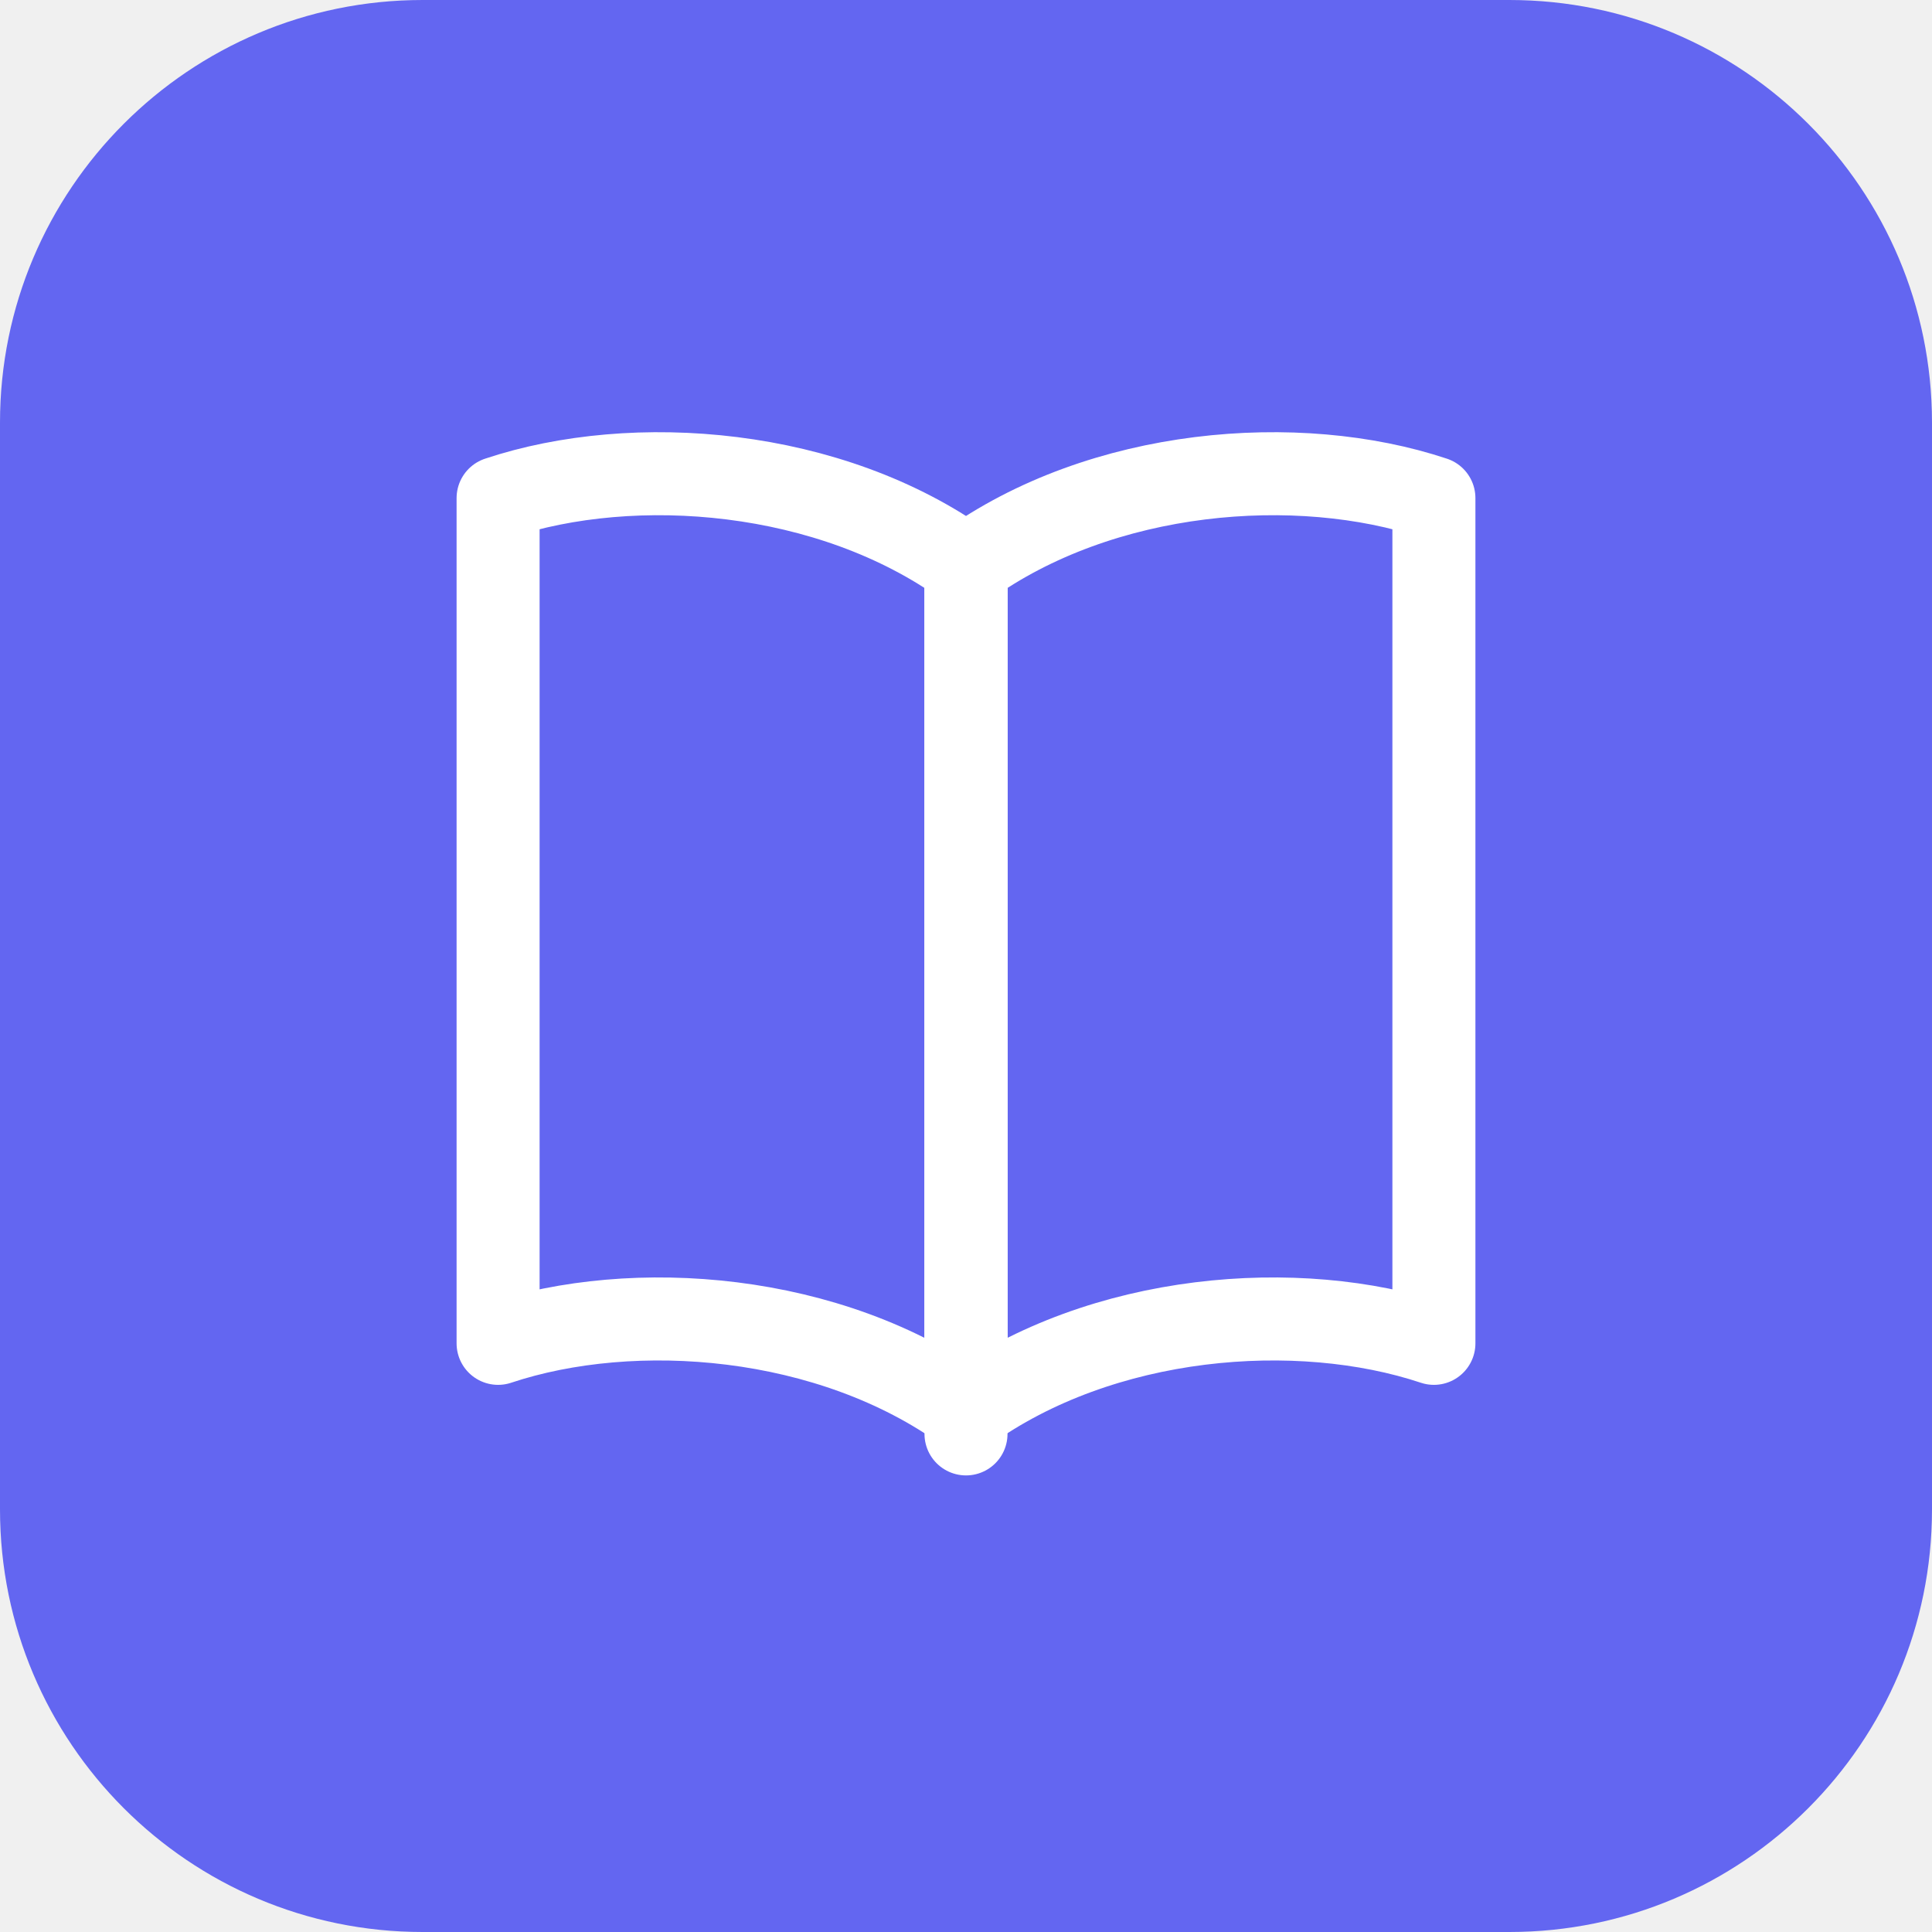
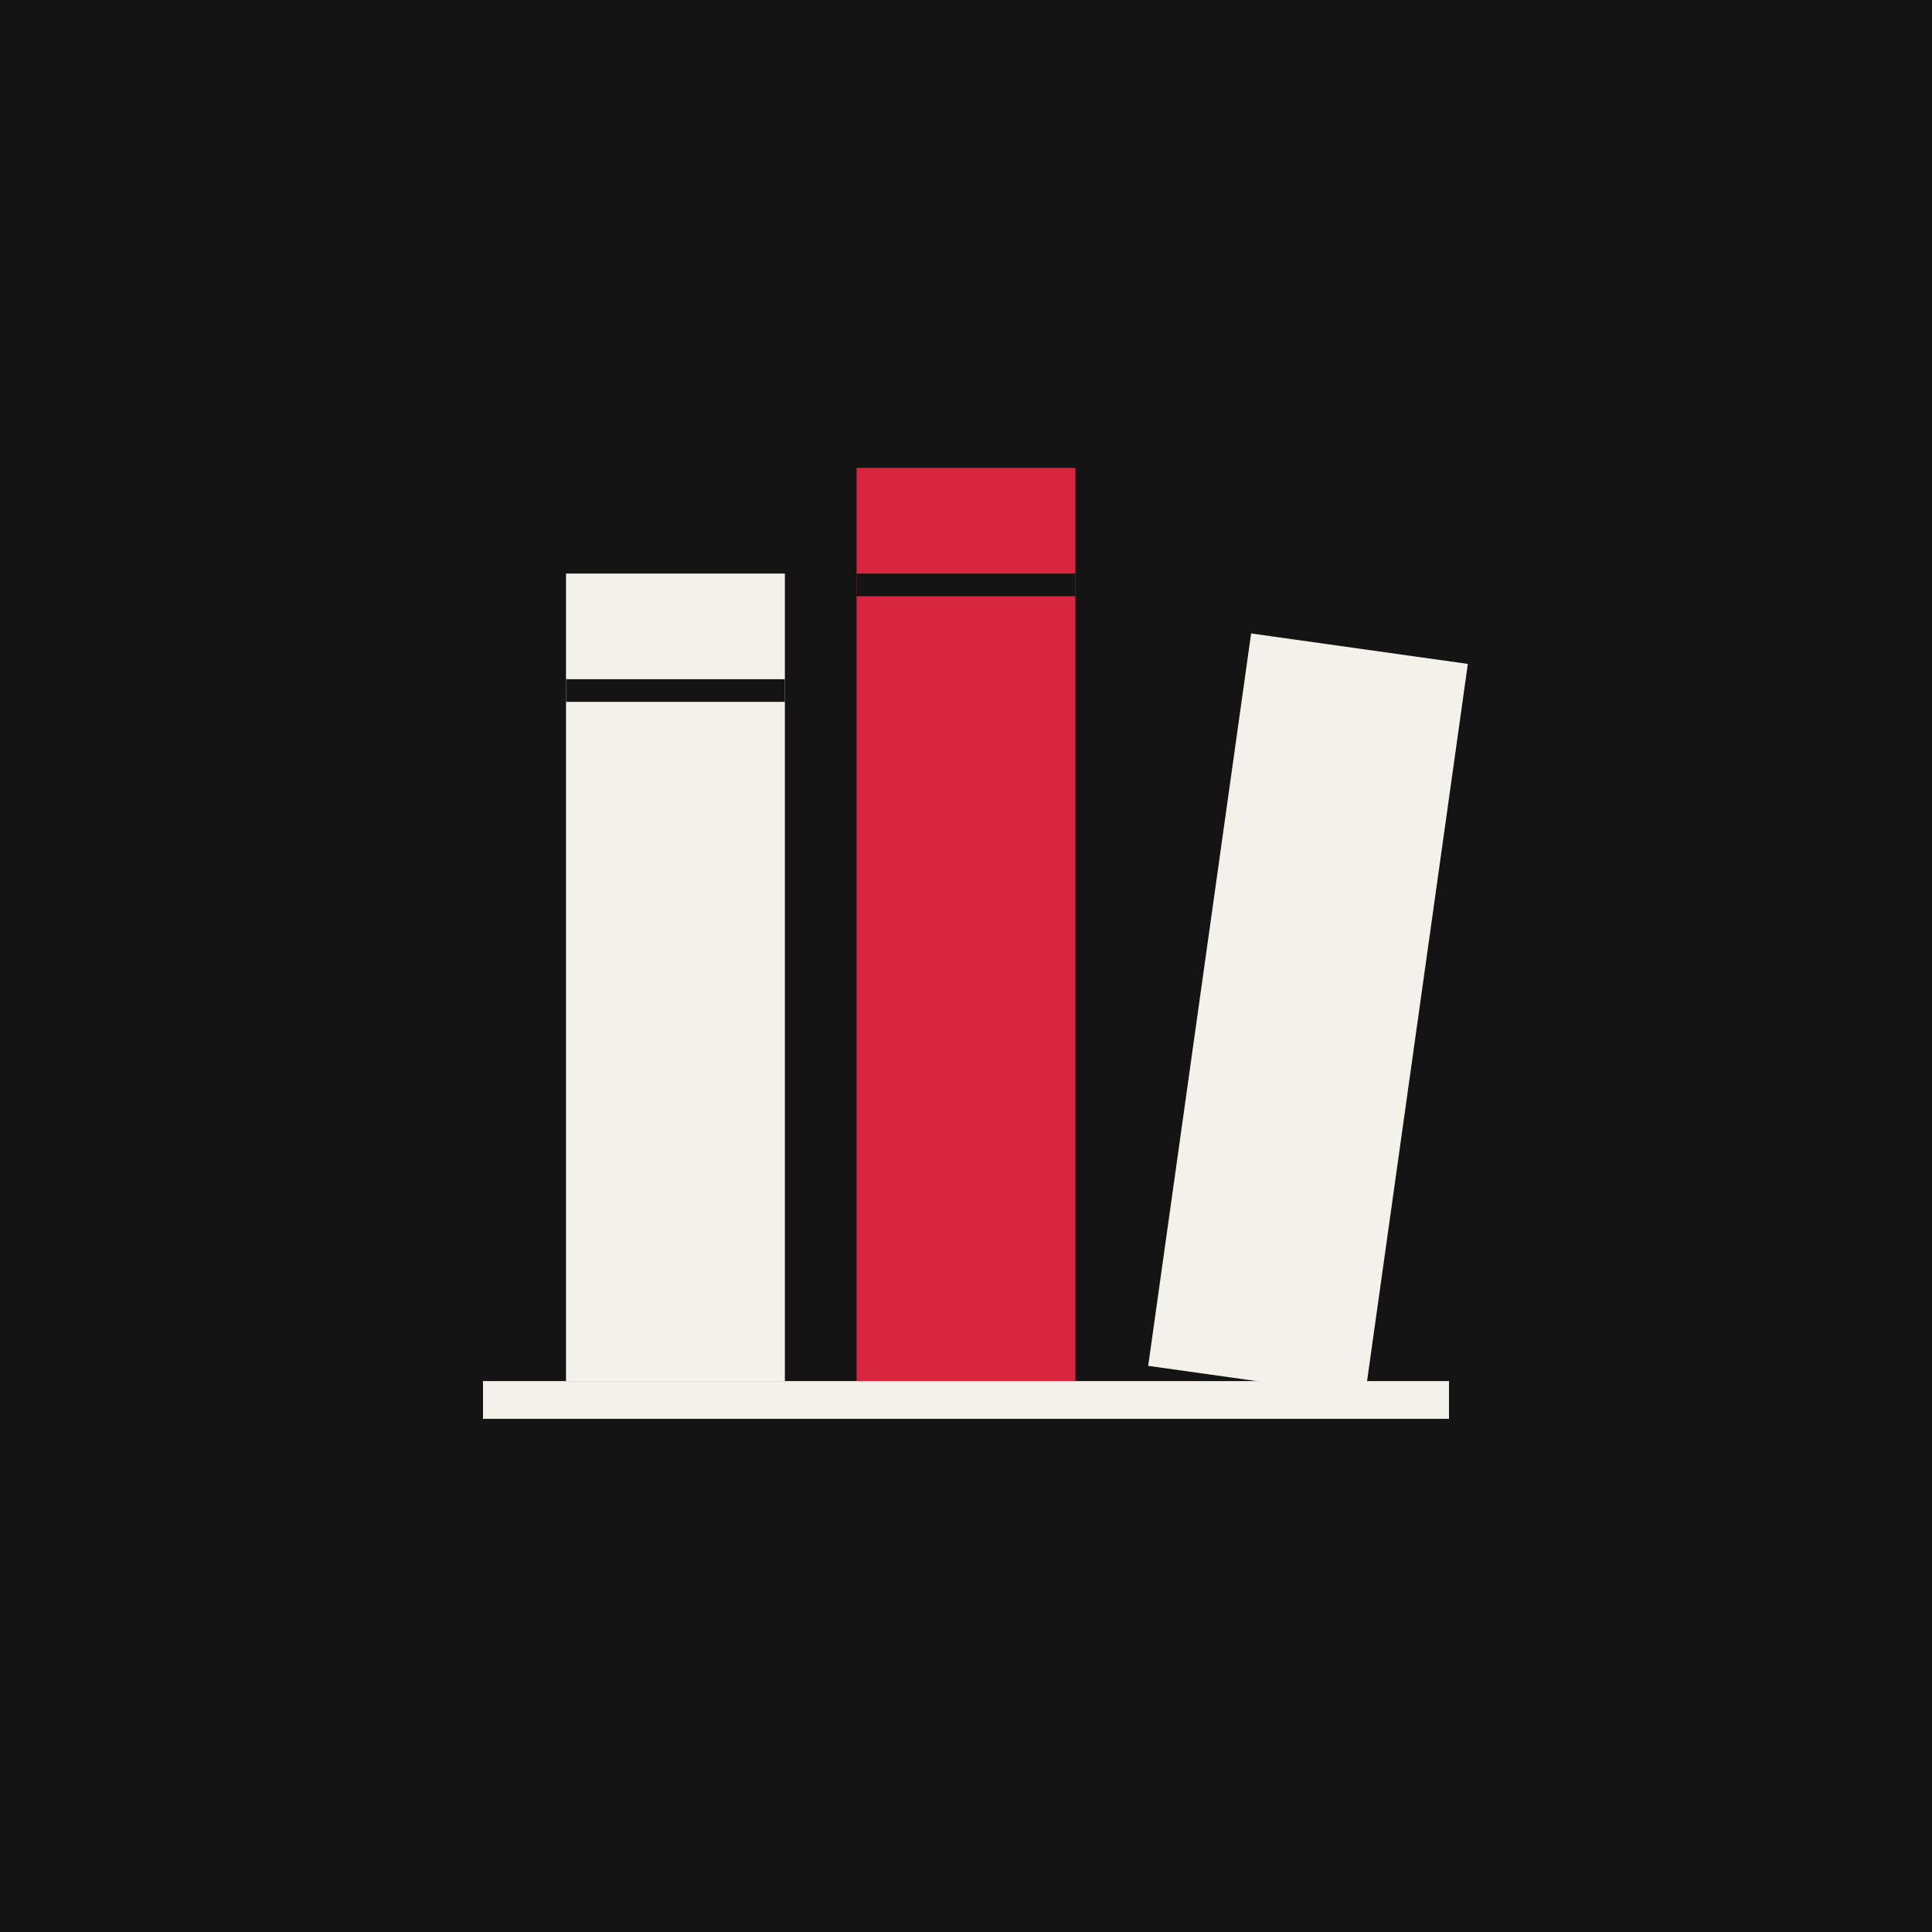
<svg xmlns="http://www.w3.org/2000/svg" width="512" height="512" viewBox="0 0 512 512" role="img" aria-label="MangaList">
-   <rect width="512" height="512" rx="112" fill="#6366f1" />
-   <g fill="none" stroke="#ffffff" stroke-width="22" stroke-linejoin="round" stroke-linecap="round">
-     <line x1="256" y1="150" x2="256" y2="380" />
-     <path d="M256 150 C 220 124, 168 120, 132 132 L 132 356 C 168 344, 220 348, 256 374 Z" />
-     <path d="M256 150 C 292 124, 344 120, 380 132 L 380 356 C 344 344, 292 348, 256 374 Z" />
+   <rect width="512" height="512" fill="#141414" />
+   <g transform="translate(0 6)">
+     <rect x="150" y="146" width="58" height="214" fill="#F4F1EA" />
+     <rect x="227" y="118" width="58" height="242" fill="#D7263D" />
+     <rect x="304" y="164" width="58" height="196" fill="#F4F1EA" transform="rotate(8 333 360)" />
+     <rect x="150" y="174" width="58" height="6" fill="#141414" />
+     <rect x="227" y="146" width="58" height="6" fill="#141414" />
+     <rect x="128" y="360" width="256" height="10" fill="#F4F1EA" />
  </g>
</svg>
